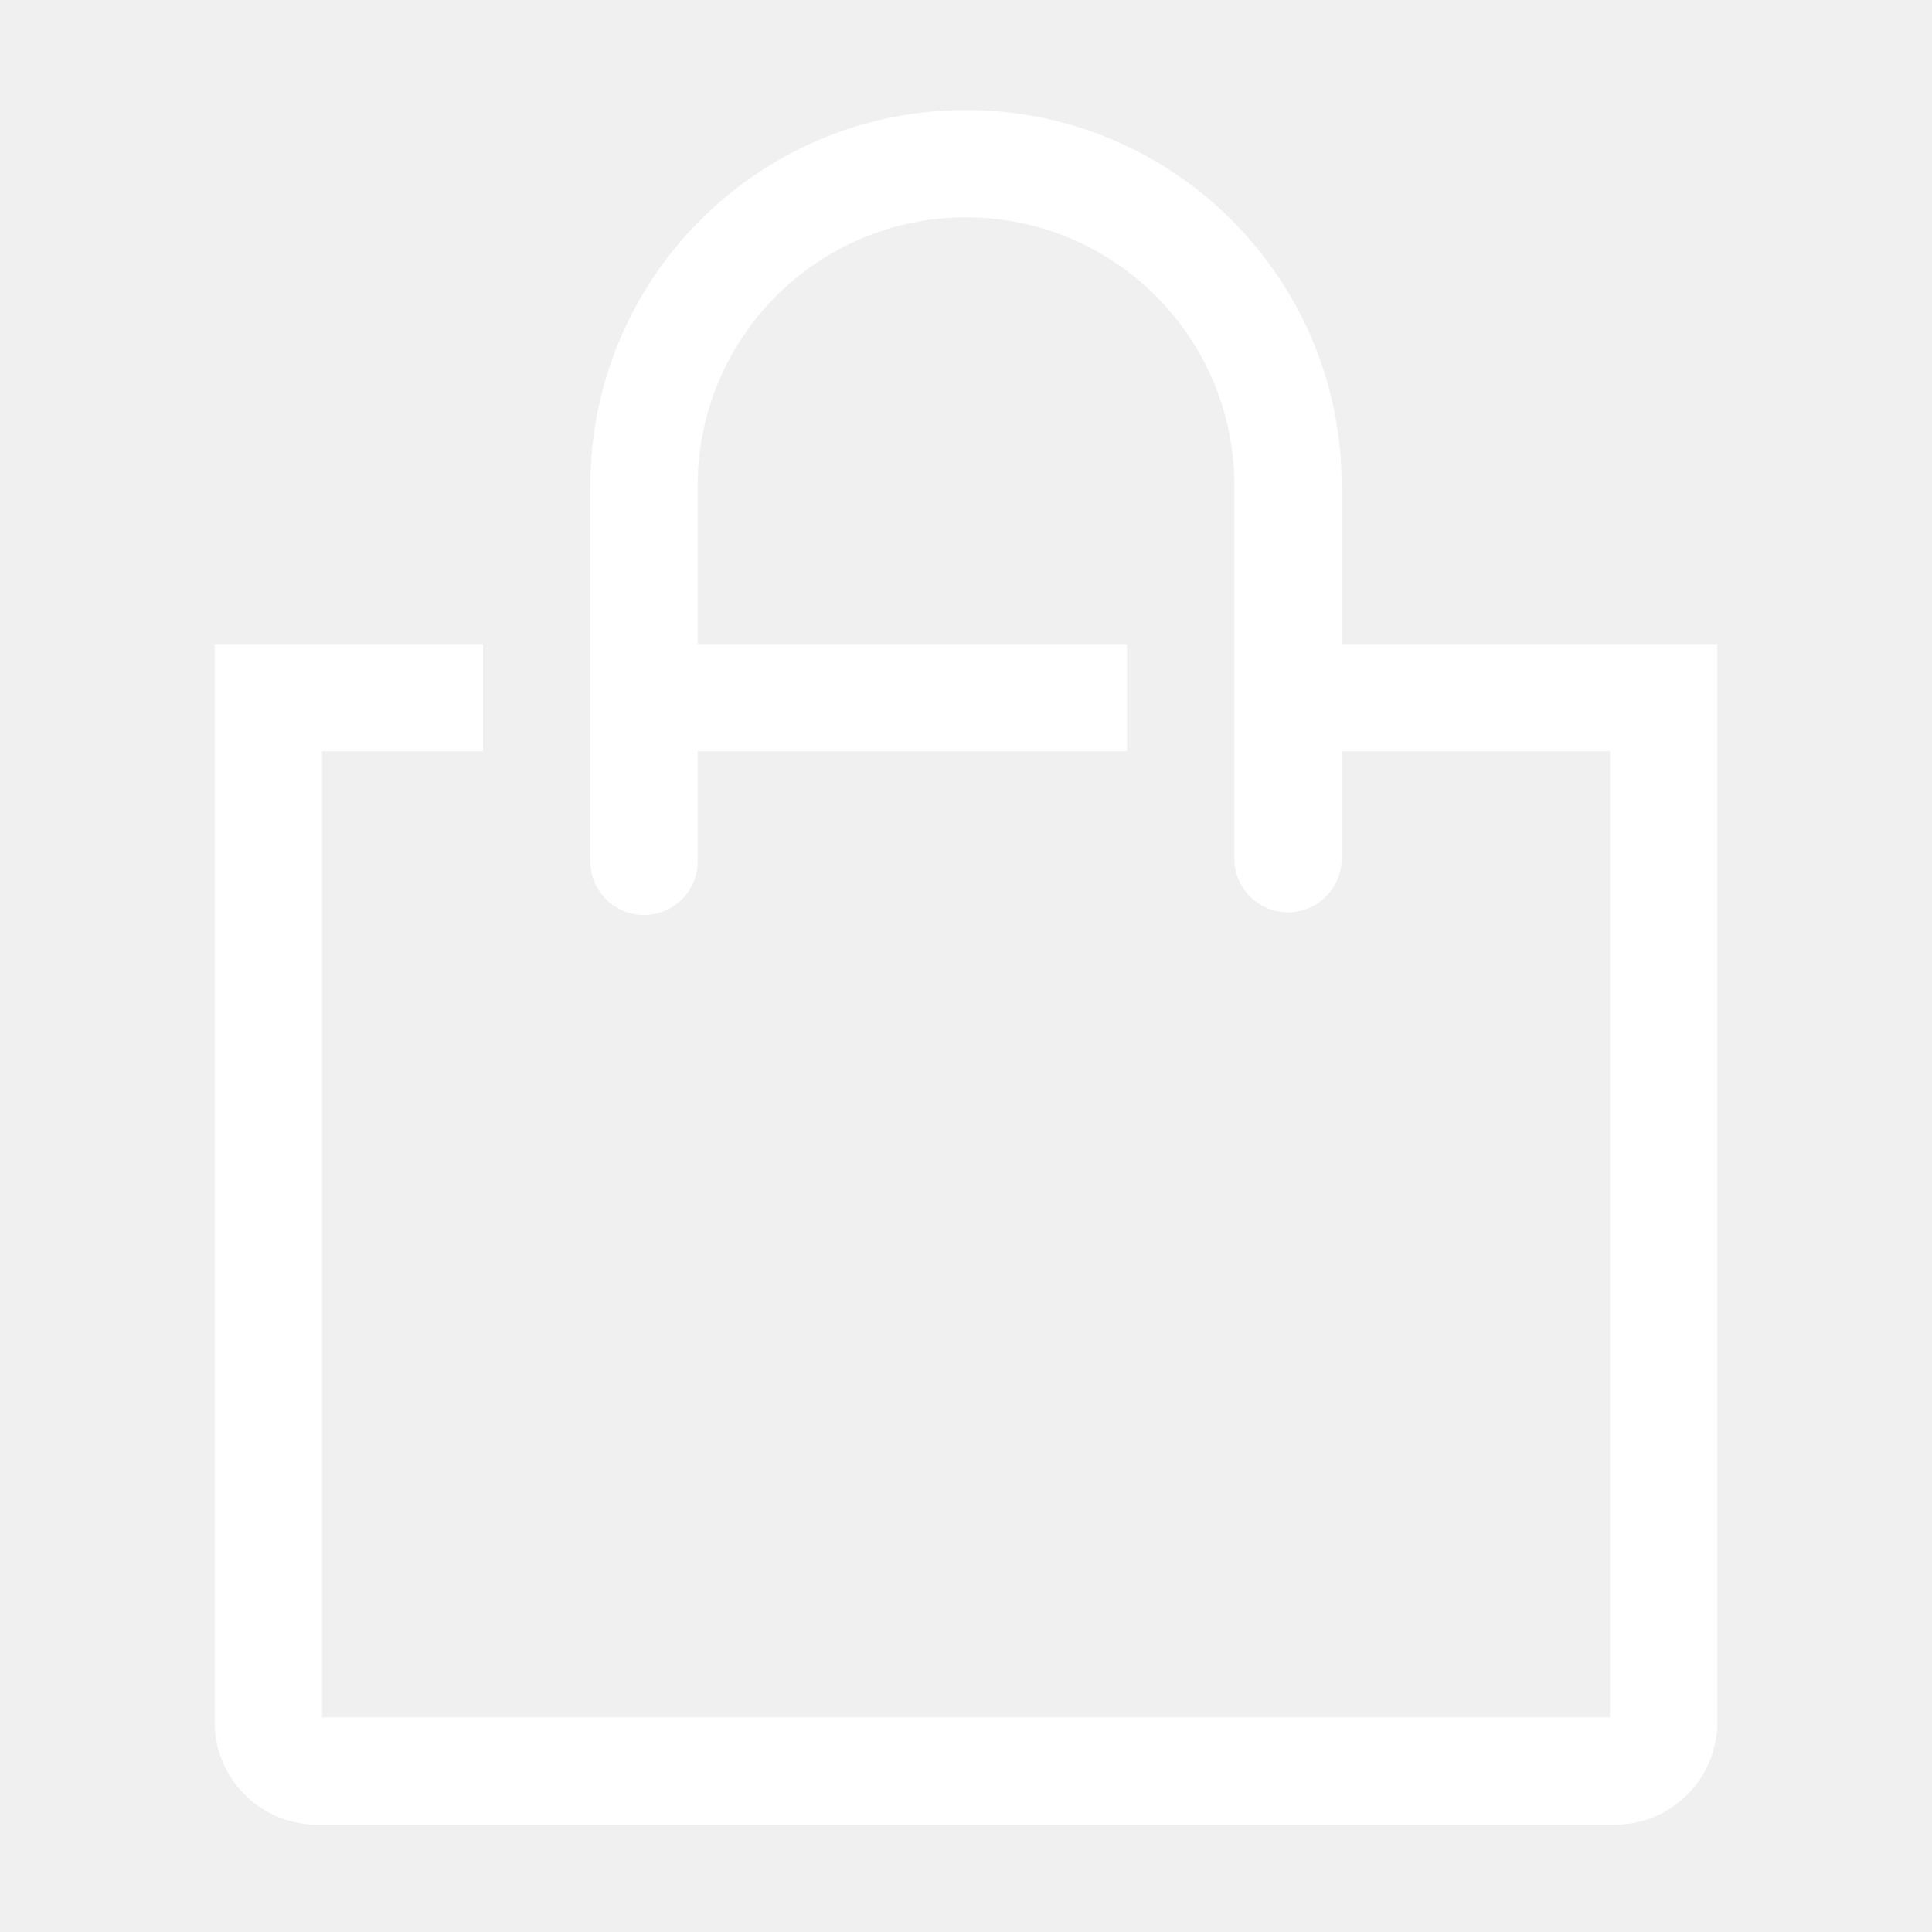
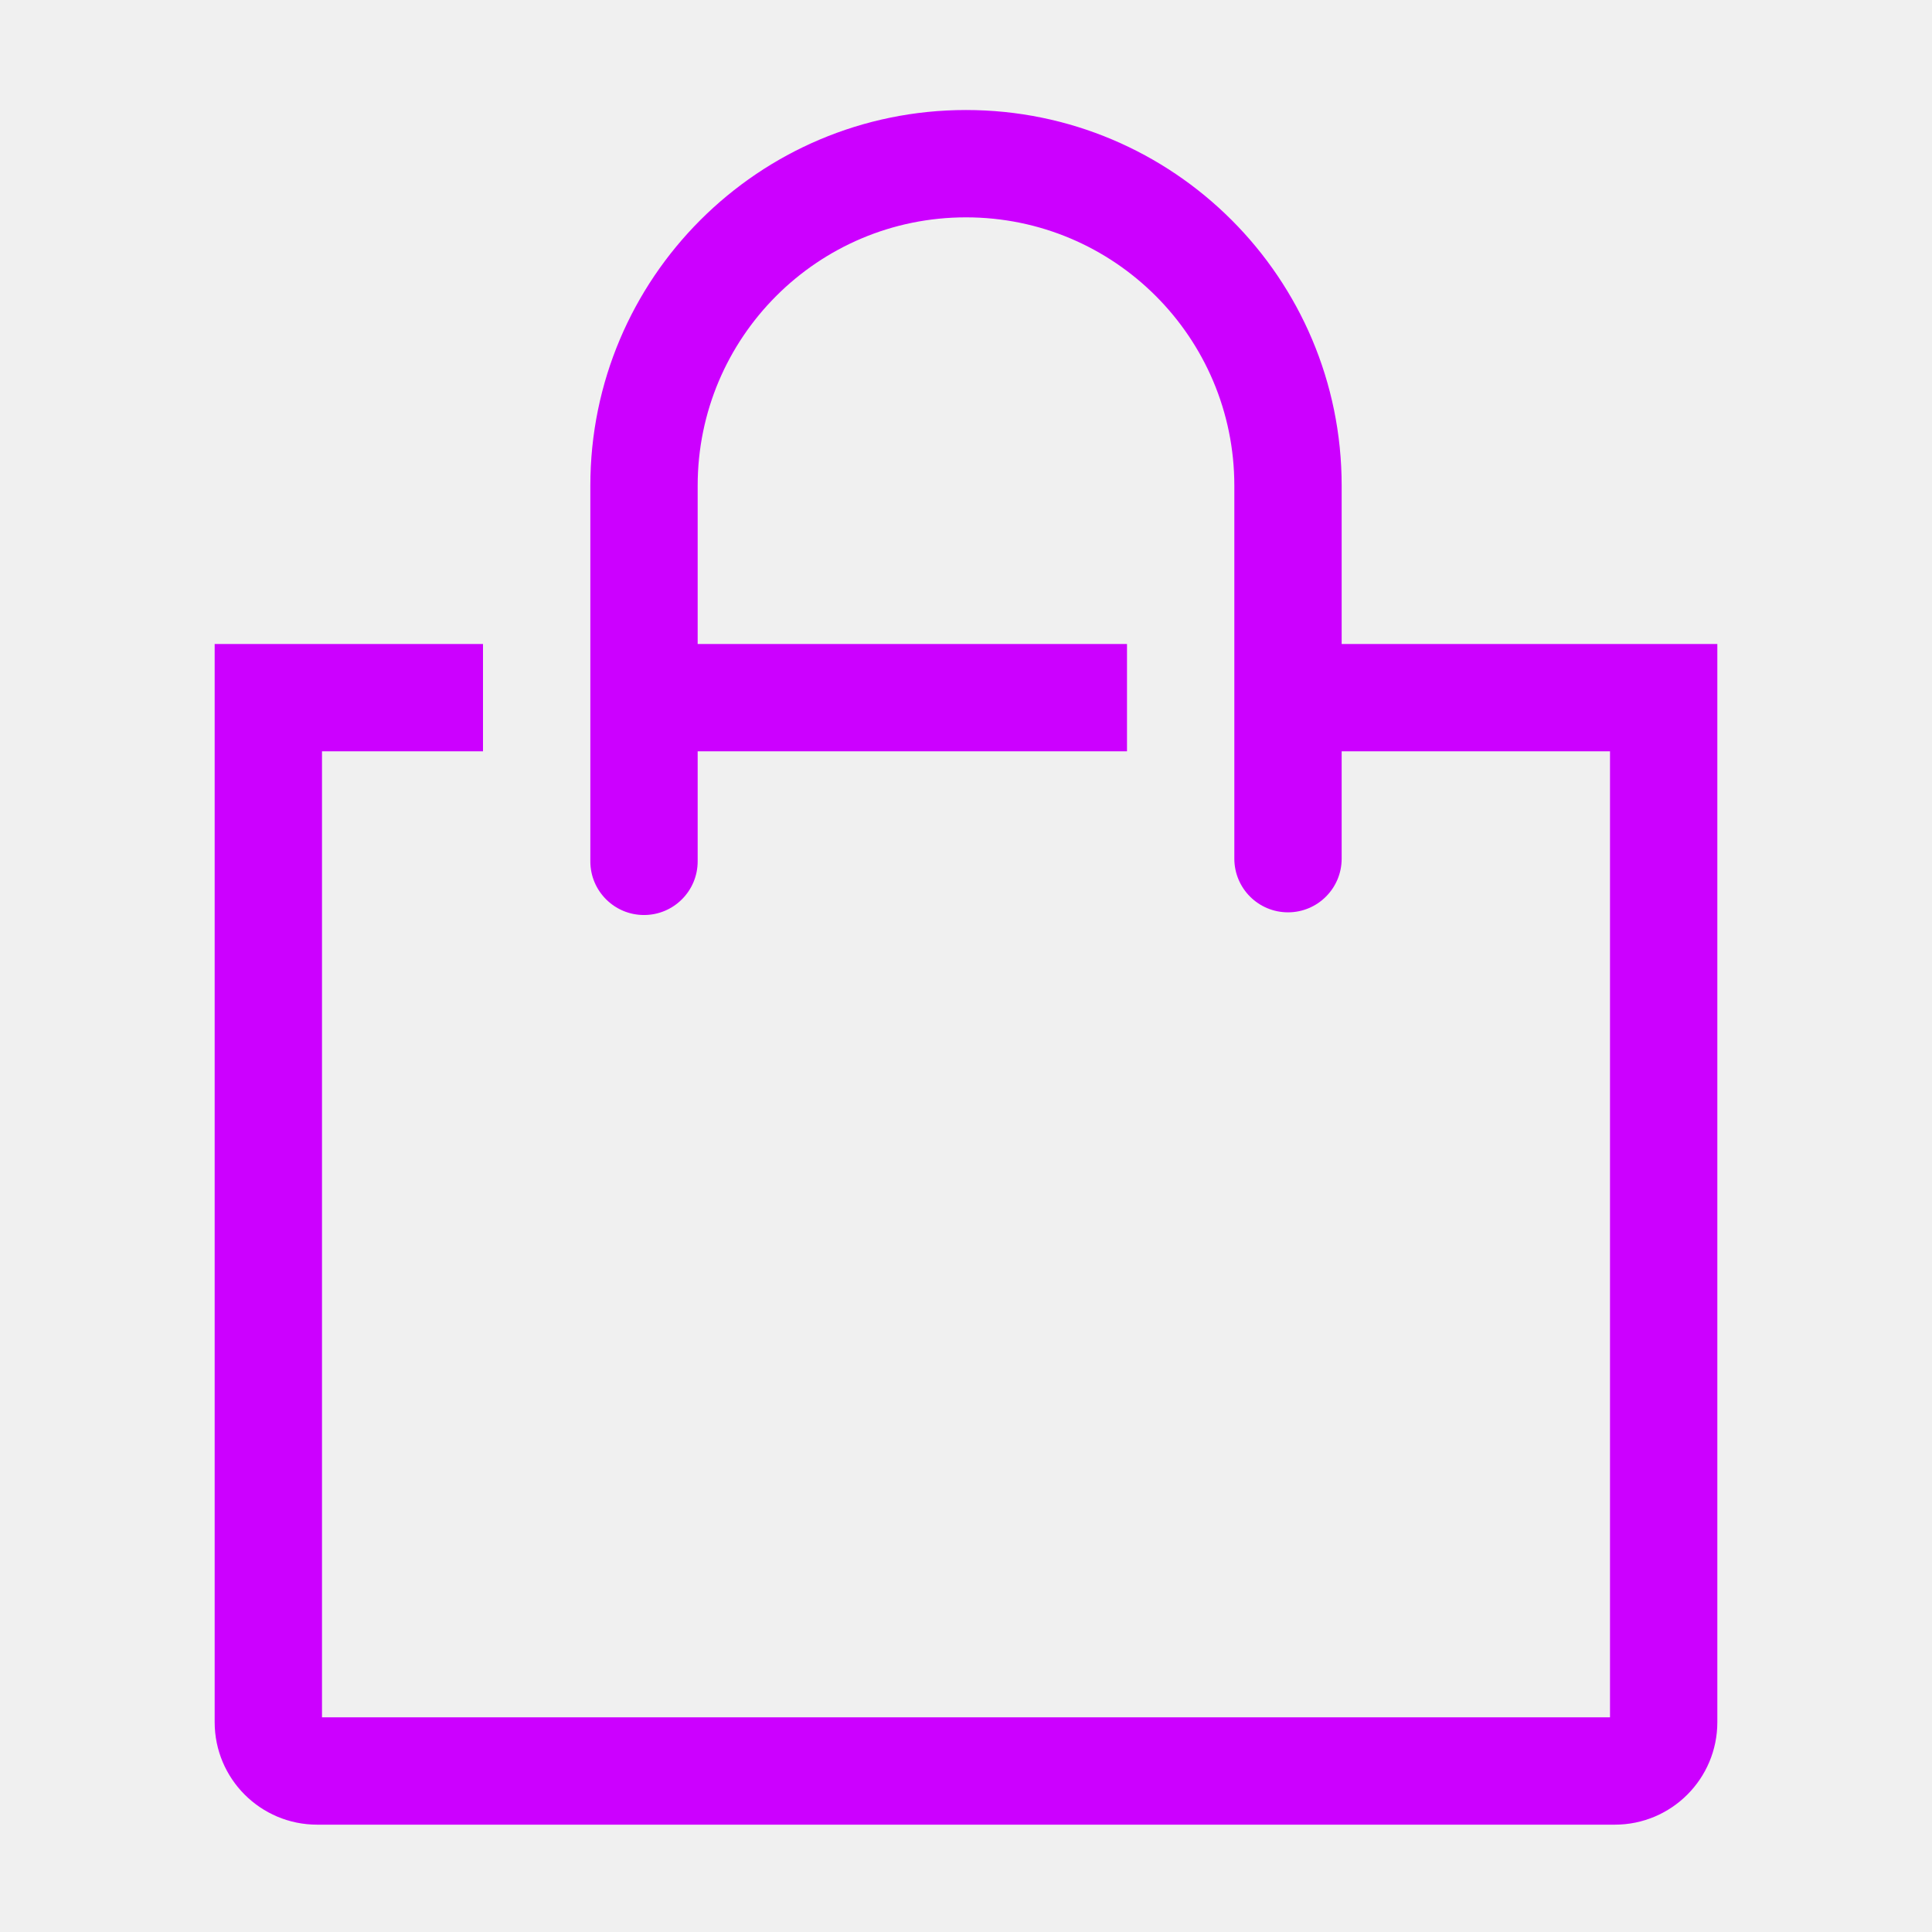
<svg xmlns="http://www.w3.org/2000/svg" version="1.1" width="36" height="36" viewBox="0 0 36 36" preserveAspectRatio="xMidYMid meet" id="svg1">
  <defs id="defs1" />
-   <path class="clr-i-outline clr-i-outline-path-1" d="M25,12V9.05a7,7,0,1,0-14,0v7a1,1,0,0,0,2,0V14h8V12H13V9.05a5,5,0,1,1,10,0V16a1,1,0,1,0,2,0V14h5V32H6V14H9V12H4V32.09A1.91,1.91,0,0,0,5.91,34H30.09A1.91,1.91,0,0,0,32,32.09V12Z" id="path1" style="fill:#ffffff" />
-   <rect x="0" y="0" width="36" height="36" fill-opacity="0" id="rect1" style="fill:#ffffff" />
+   <path class="clr-i-outline clr-i-outline-path-1" d="M25,12V9.05a7,7,0,1,0-14,0v7a1,1,0,0,0,2,0V14h8V12H13V9.05a5,5,0,1,1,10,0V16a1,1,0,1,0,2,0V14h5V32H6V14H9V12H4V32.09A1.91,1.91,0,0,0,5.91,34H30.09A1.91,1.91,0,0,0,32,32.09V12Z" id="path1" style="fill:#cc00ff" />
+   <rect x="0" y="0" width="36" height="36" fill-opacity="0" id="rect1" style="fill:#cc00ff" />
</svg>
